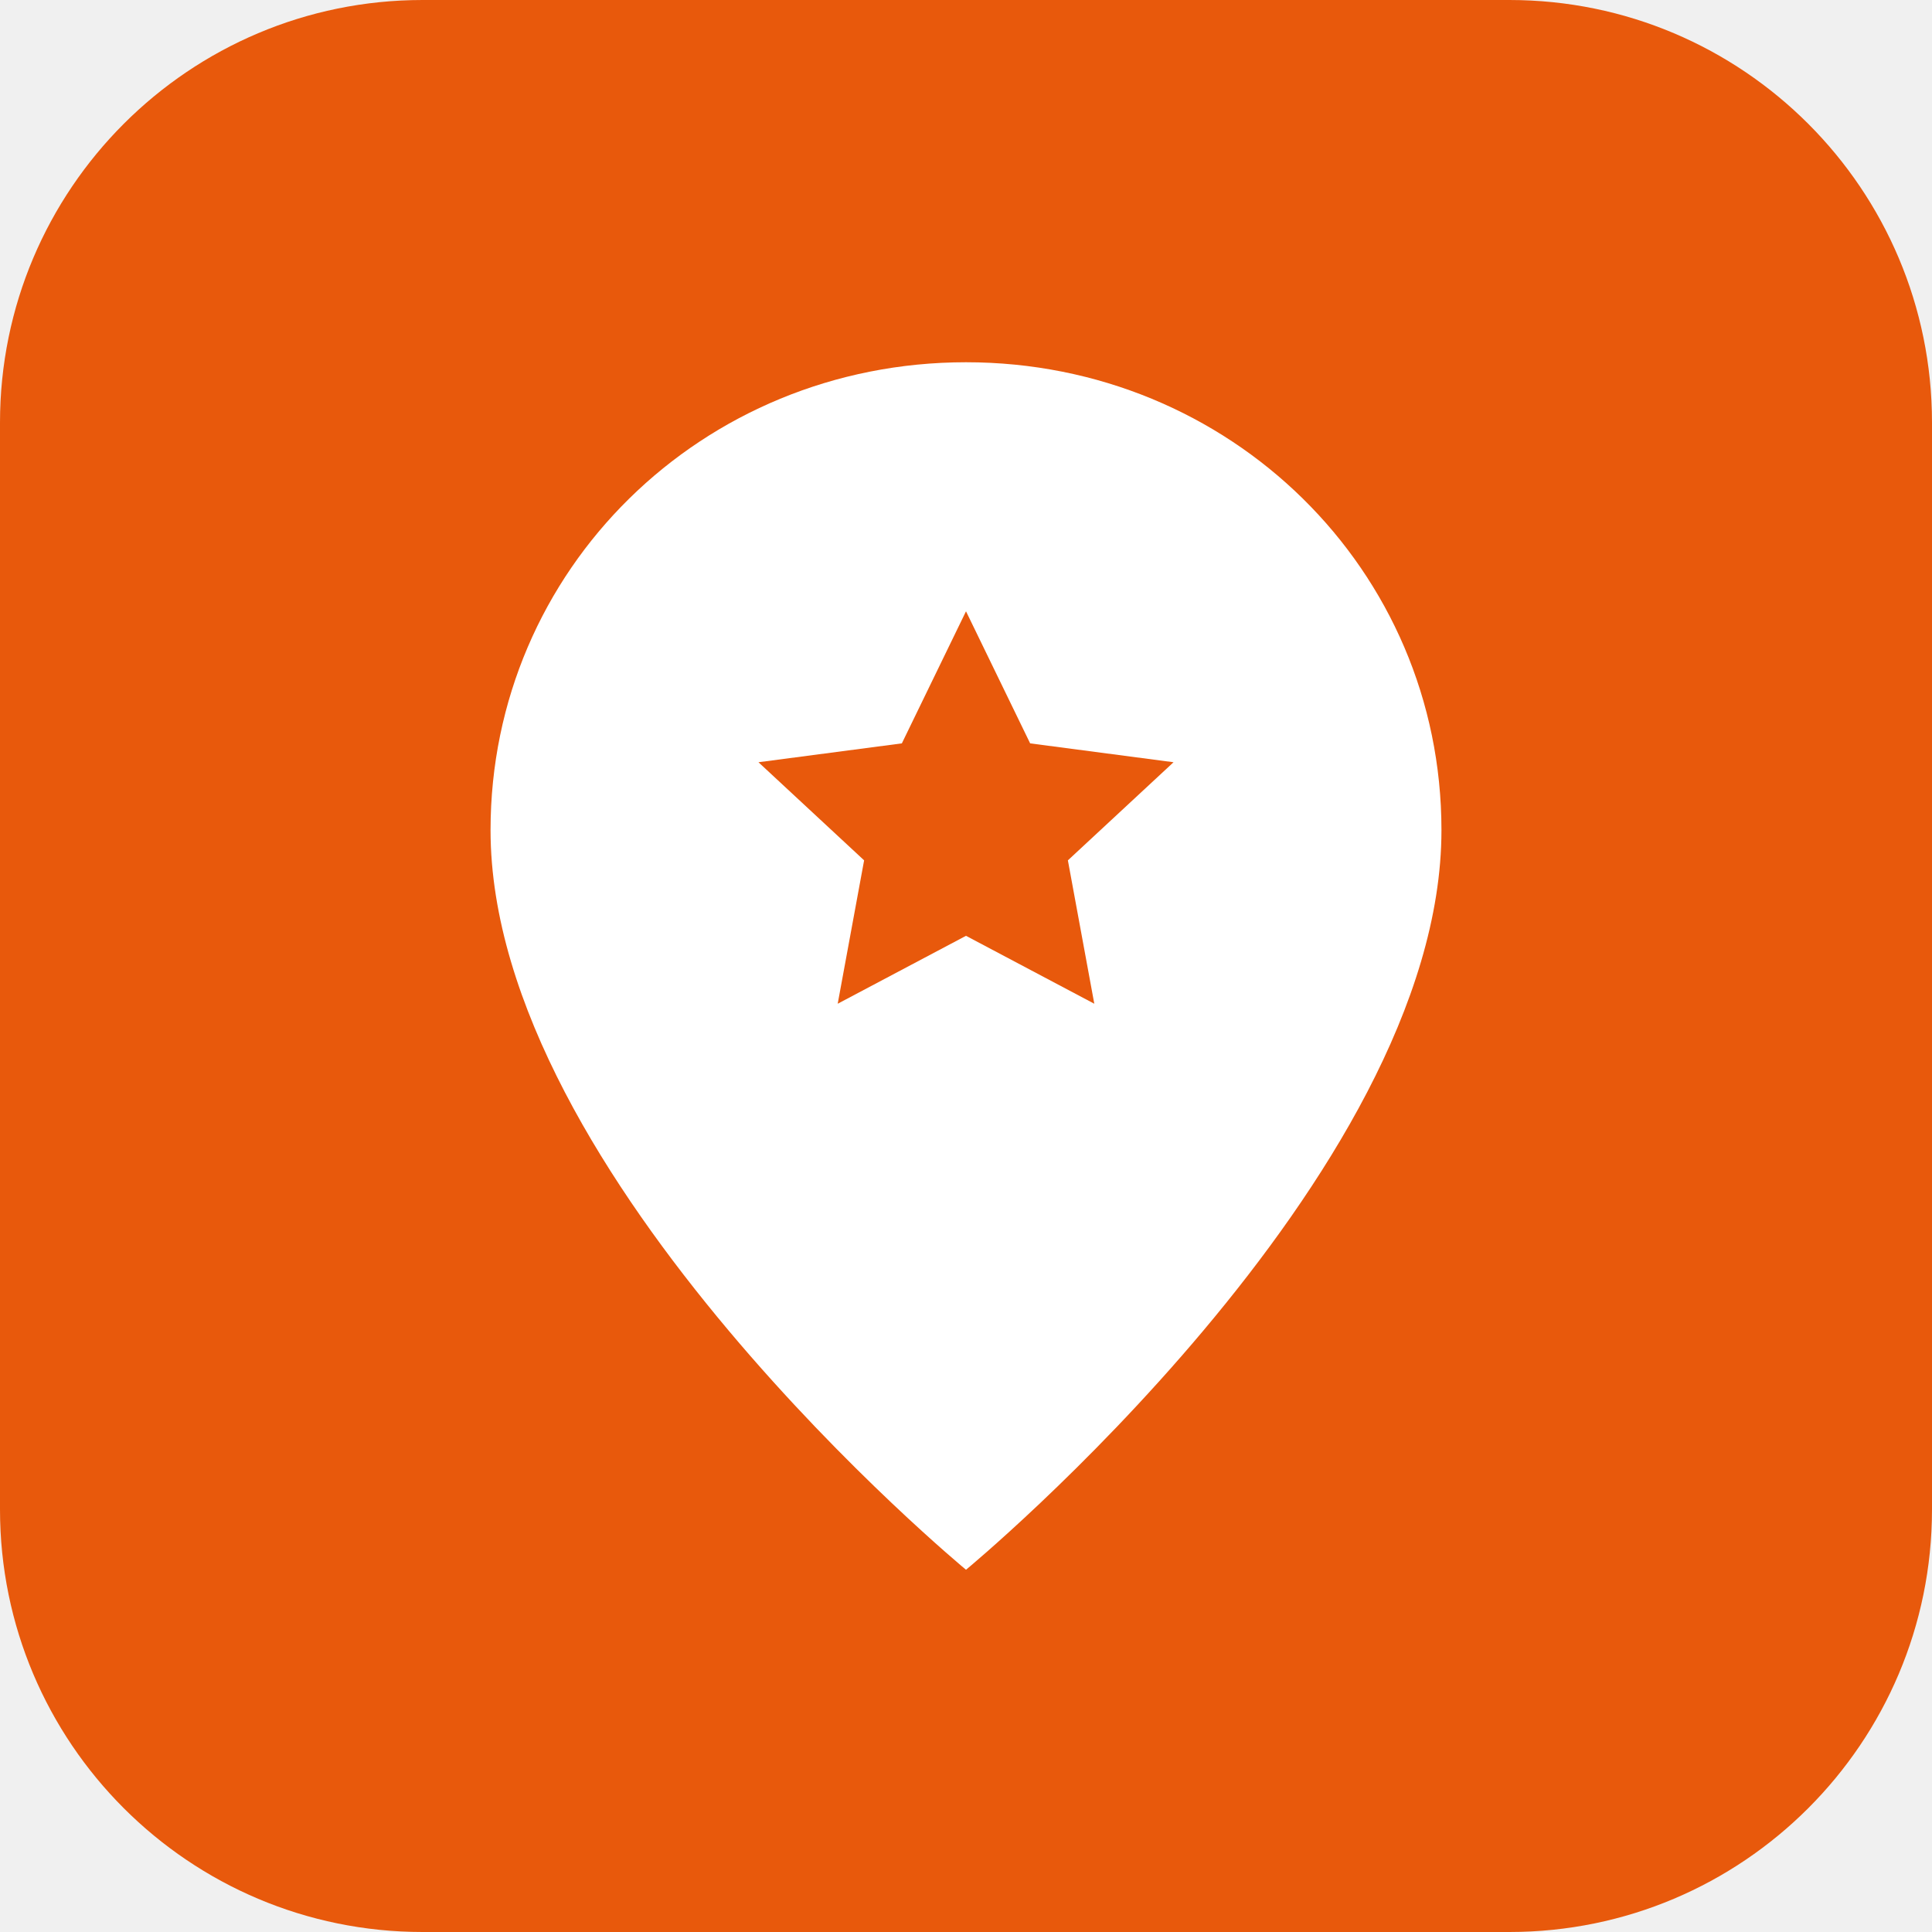
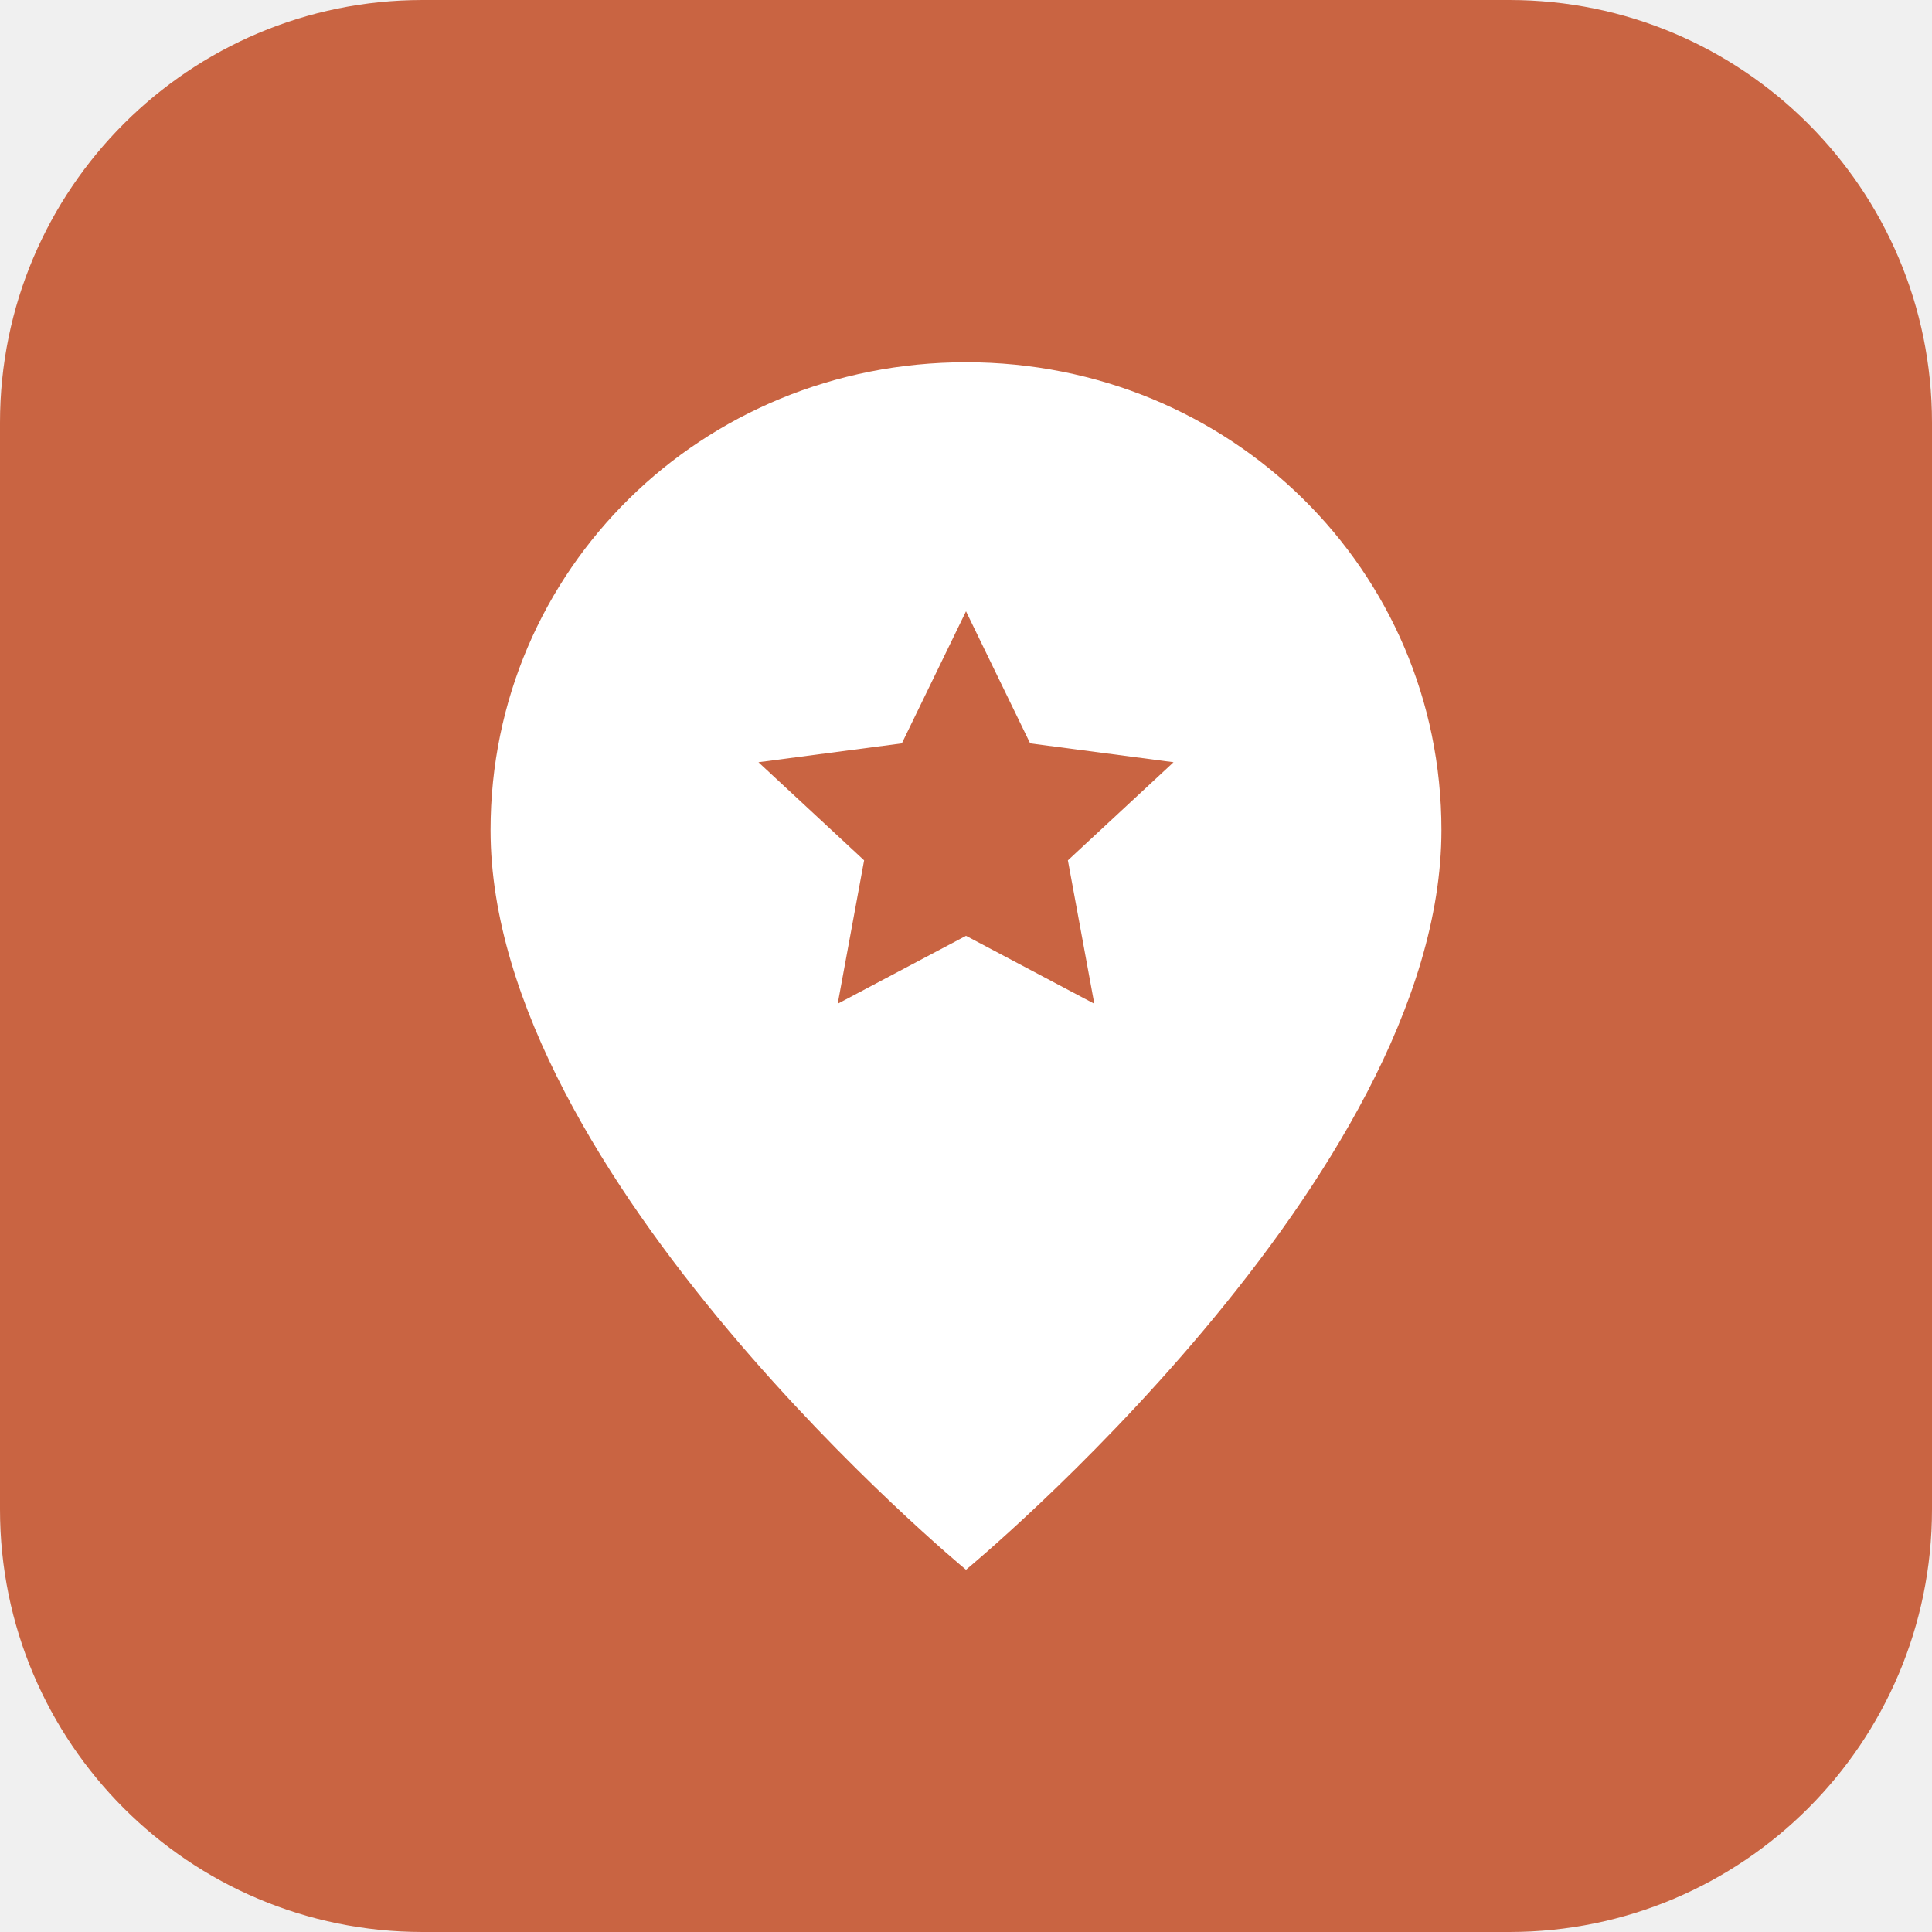
<svg xmlns="http://www.w3.org/2000/svg" viewBox="0 0 512 512">
-   <rect width="512" height="512" rx="112" fill="#e8590c" />
+   <rect width="512" height="512" rx="112" fill="#c96442" />
  <path d="M256 96c-70 0-126 55-126 124 0 92 126 196 126 196s126-104 126-196c0-69-56-124-126-124z" fill="#fff" />
-   <path d="M256 162l17 35 38 5-28 26 7 38-34-18-34 18 7-38-28-26 38-5z" fill="#e8590c" />
+   <path d="M256 162l17 35 38 5-28 26 7 38-34-18-34 18 7-38-28-26 38-5z" fill="#c96442" />
</svg>
